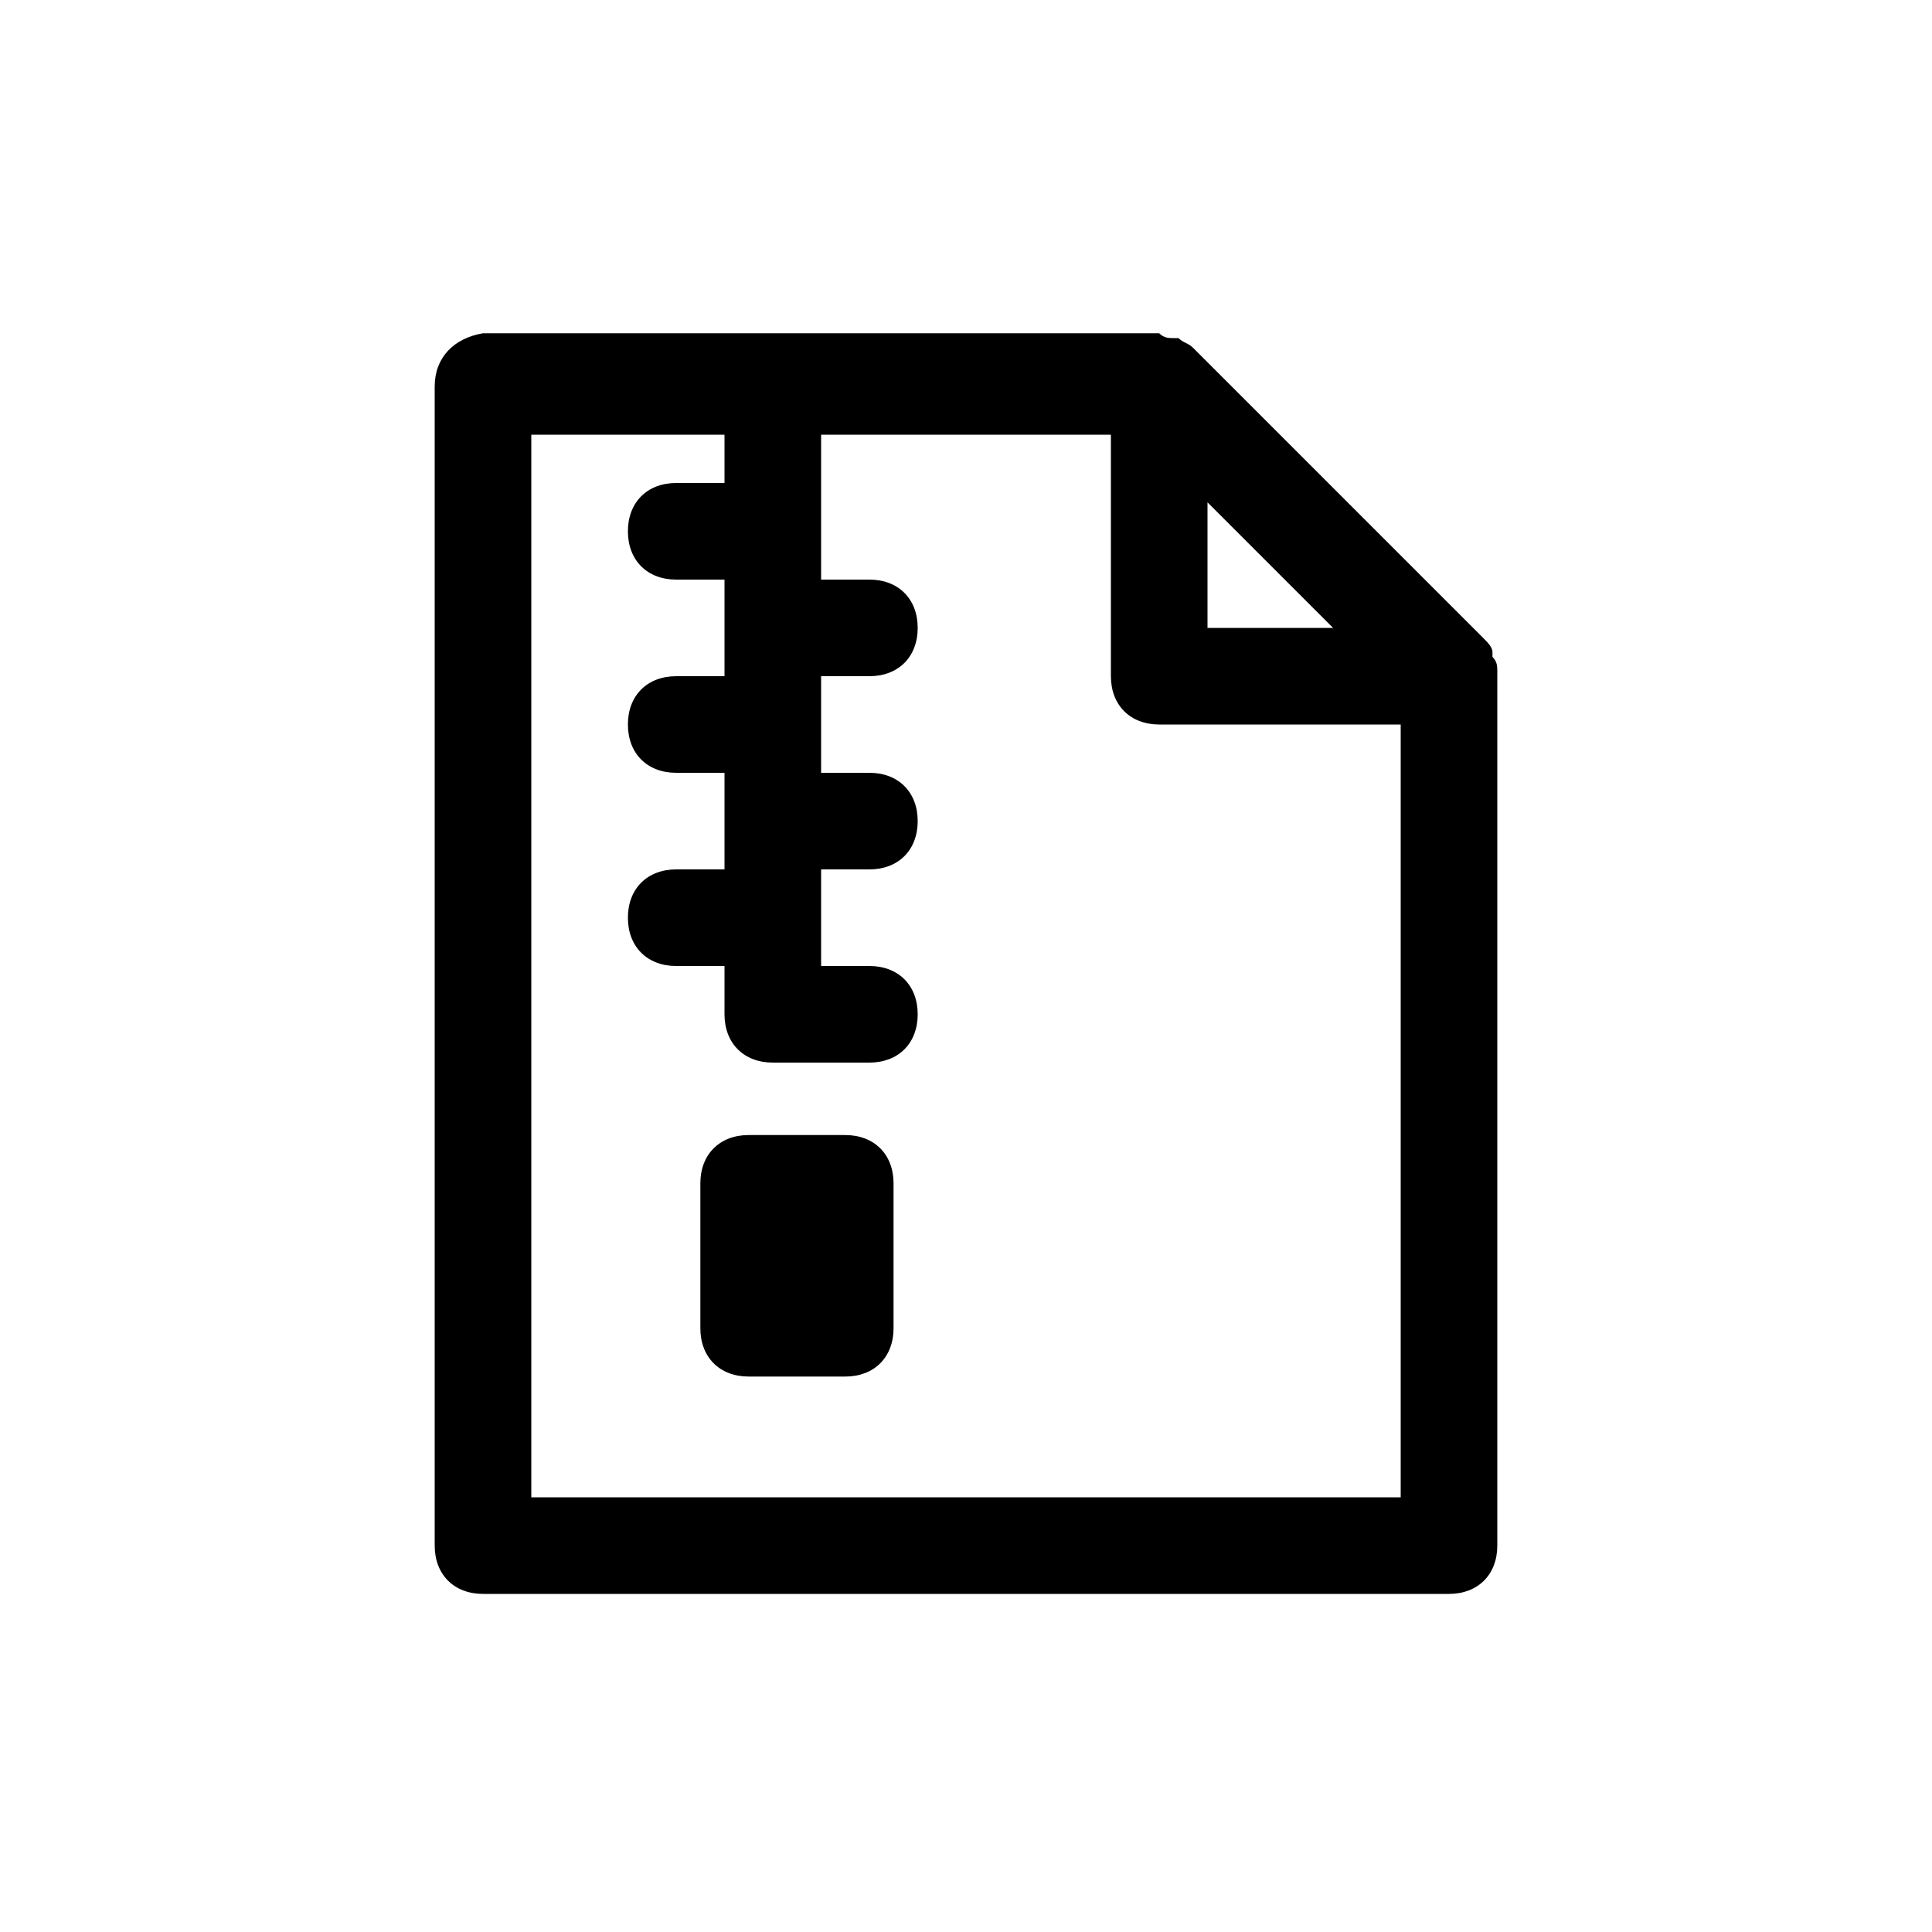
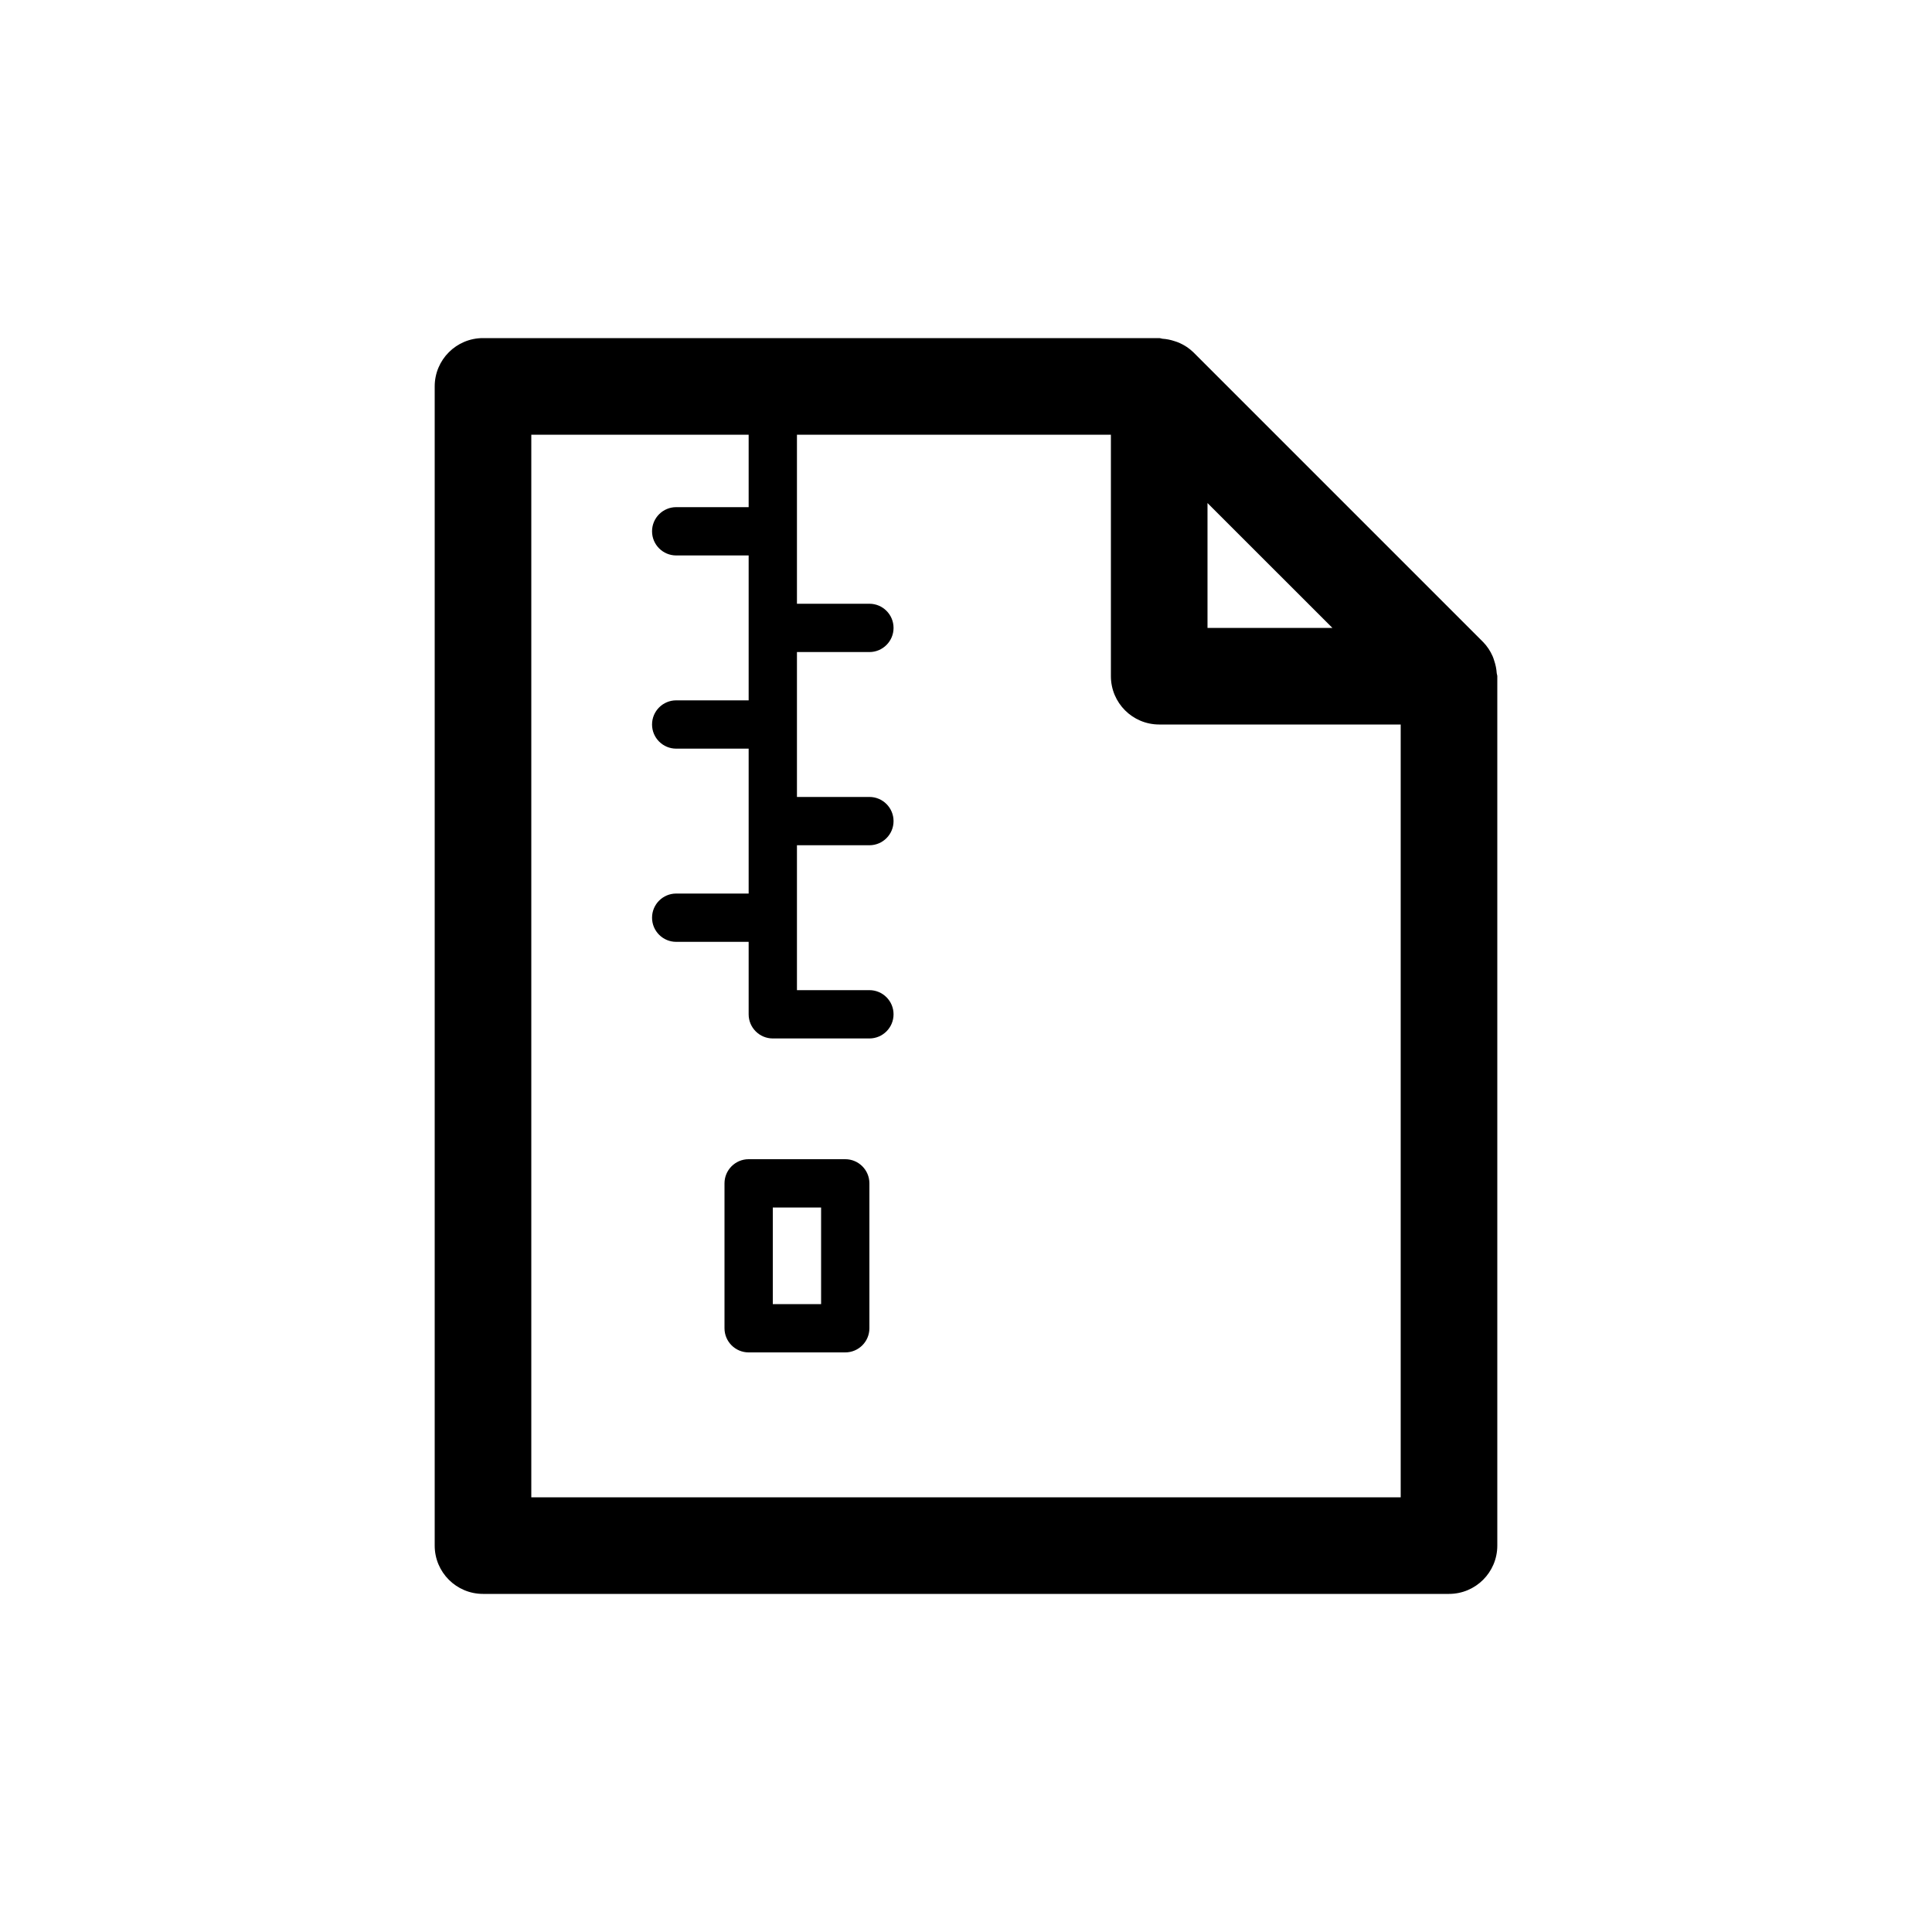
<svg xmlns="http://www.w3.org/2000/svg" viewBox="0 0 40 40">
-   <path d="M17.5 23.5h-2c-.6 0-1 .4-1 1v3c0 .6.4 1 1 1h2c.6 0 1-.4 1-1v-3c0-.6-.4-1-1-1z" />
-   <path d="M31 13.9c0-.1 0-.2-.1-.3v-.1c0-.1-.1-.2-.2-.3l-6-6c-.1-.1-.2-.1-.3-.2h-.1c-.1 0-.2 0-.3-.1H10C9.4 7 9 7.4 9 8v24c0 .6.4 1 1 1h20c.6 0 1-.4 1-1V13.9c0 .1 0 .1 0 0zm-3.4-.9H25v-2.6l2.6 2.6zM11 31V9h4v1h-1c-.6 0-1 .4-1 1s.4 1 1 1h1v2h-1c-.6 0-1 .4-1 1s.4 1 1 1h1v2h-1c-.6 0-1 .4-1 1s.4 1 1 1h1v1c0 .6.4 1 1 1h2c.6 0 1-.4 1-1s-.4-1-1-1h-1v-2h1c.6 0 1-.4 1-1s-.4-1-1-1h-1v-2h1c.6 0 1-.4 1-1s-.4-1-1-1h-1V9h6v5c0 .6.4 1 1 1h5v16H11z" />
+   <path class="st0" d="M30.988 13.938a.986.986 0 0 0-.052-.259c-.01-.032-.019-.062-.033-.093a.989.989 0 0 0-.196-.293l-6-6a.989.989 0 0 0-.292-.195c-.032-.015-.064-.024-.097-.035a.987.987 0 0 0-.253-.05C24.043 7.01 24.022 7 24 7H10a1 1 0 0 0-1 1v24a1 1 0 0 0 1 1h20a1 1 0 0 0 1-1V14c0-.021-.01-.04-.012-.062zM25 10.415L27.586 13H25v-2.586zM29 31H11V9h4.5v1.5H14a.5.5 0 1 0 0 1h1.5v3H14a.5.5 0 1 0 0 1h1.5v3H14a.5.5 0 1 0 0 1h1.5V21a.5.5 0 0 0 .5.5h2a.5.5 0 1 0 0-1h-1.5v-3H18a.5.5 0 1 0 0-1h-1.5v-3H18a.5.5 0 1 0 0-1h-1.5V9H23v5a1 1 0 0 0 1 1h5v16z" />
+   <path class="st0" d="M17.5 24h-2a.5.5 0 0 0-.5.5v3a.5.5 0 0 0 .5.5h2a.5.5 0 0 0 .5-.5v-3a.5.5 0 0 0-.5-.5zm-.5 3h-1v-2h1v2z" />
</svg>
